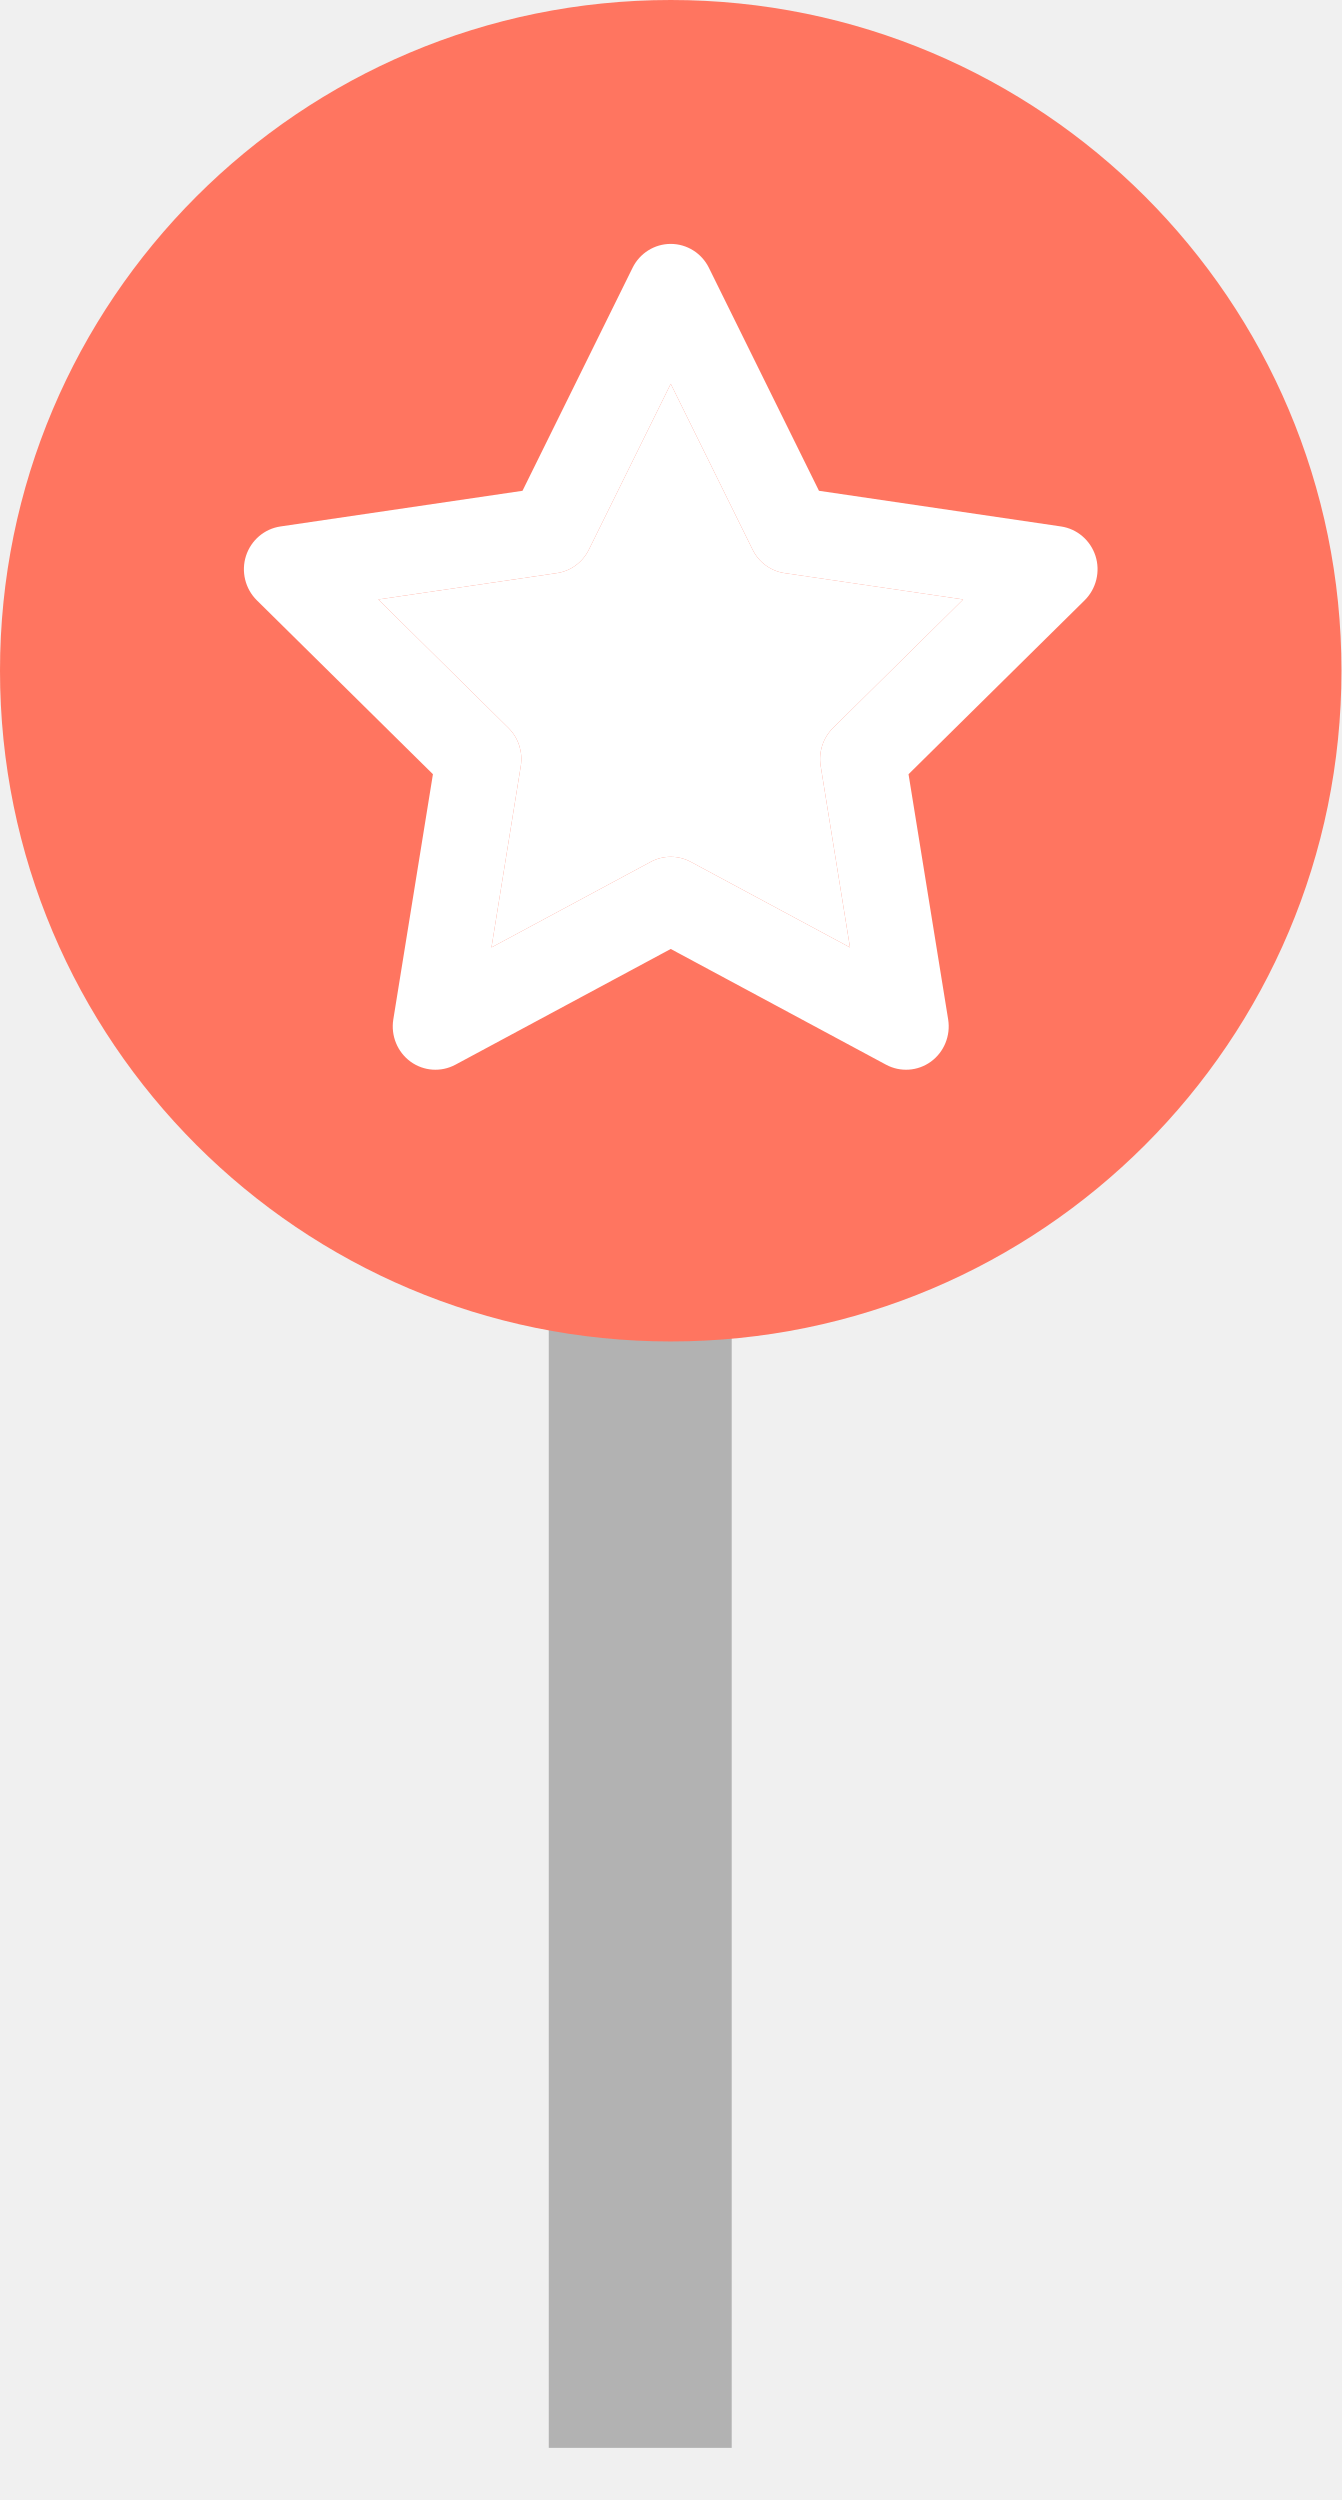
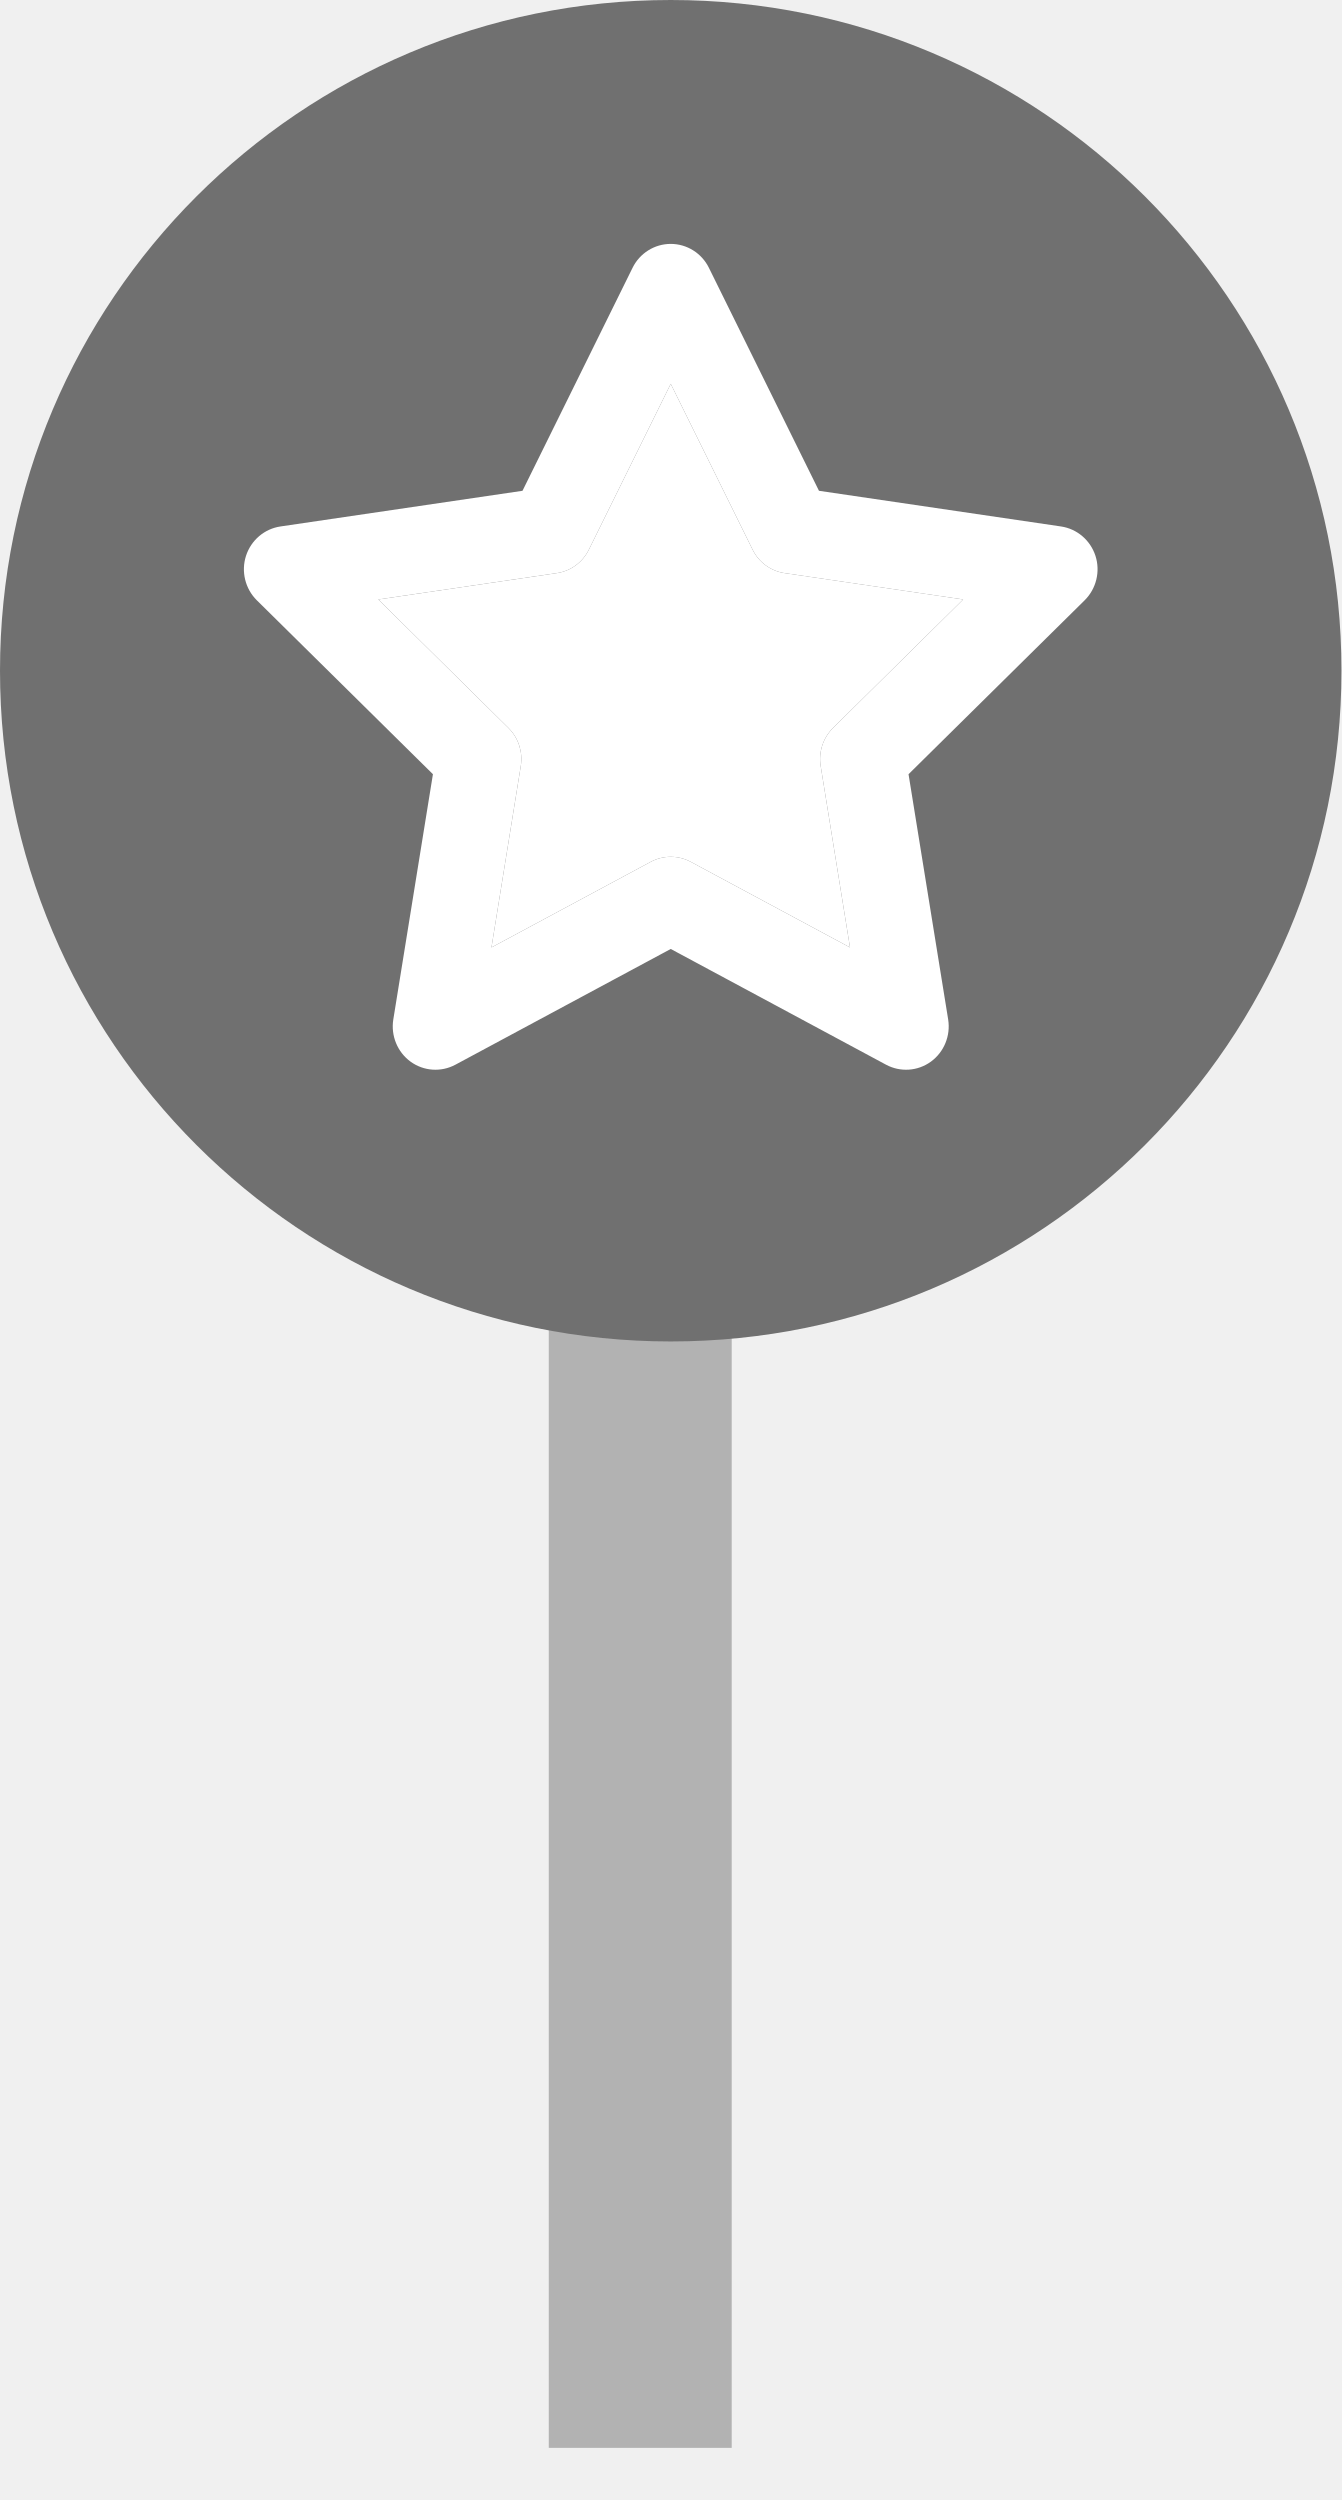
<svg xmlns="http://www.w3.org/2000/svg" width="22" height="41" viewBox="0 0 22 41" fill="none">
  <line x1="10.5" y1="21" x2="10.5" y2="40.145" stroke="#B2B2B2" stroke-width="3" />
-   <circle cx="11" cy="11" r="11" fill="#FF7560" />
+   <circle cx="11" cy="11" r="11" fill="#707070" />
  <path d="M11 4C11.265 4 11.508 4.152 11.626 4.392L13.431 8.049L17.401 8.634C17.664 8.673 17.883 8.86 17.966 9.117C18.048 9.373 17.979 9.655 17.789 9.844L14.9 12.697L15.55 16.72C15.592 16.986 15.483 17.253 15.267 17.411C15.051 17.568 14.766 17.587 14.531 17.461L11 15.563L7.469 17.461C7.234 17.587 6.949 17.568 6.733 17.411C6.517 17.253 6.408 16.986 6.45 16.72L7.1 12.697L4.211 9.844C4.021 9.655 3.952 9.373 4.034 9.117C4.117 8.86 4.336 8.673 4.599 8.634L8.569 8.049L10.374 4.392C10.492 4.152 10.735 4 11 4ZM11 6.295L9.657 9.015C9.555 9.222 9.359 9.366 9.132 9.399L6.204 9.831L8.339 11.939C8.502 12.101 8.578 12.333 8.541 12.562L8.06 15.538L10.672 14.134C10.877 14.024 11.123 14.024 11.328 14.134L13.94 15.538L13.459 12.562C13.422 12.333 13.498 12.101 13.661 11.939L15.796 9.831L12.868 9.399C12.641 9.366 12.445 9.222 12.343 9.015L11 6.295Z" fill="white" />
  <path d="M9.657 9.015L11 6.295L12.343 9.015C12.445 9.222 12.641 9.366 12.868 9.399L15.796 9.831L13.661 11.939C13.498 12.101 13.422 12.333 13.459 12.562L13.94 15.538L11.328 14.134C11.123 14.024 10.877 14.024 10.672 14.134L8.06 15.538L8.541 12.562C8.578 12.333 8.502 12.101 8.339 11.939L6.204 9.831L9.132 9.399C9.359 9.366 9.555 9.222 9.657 9.015Z" fill="white" />
</svg>
